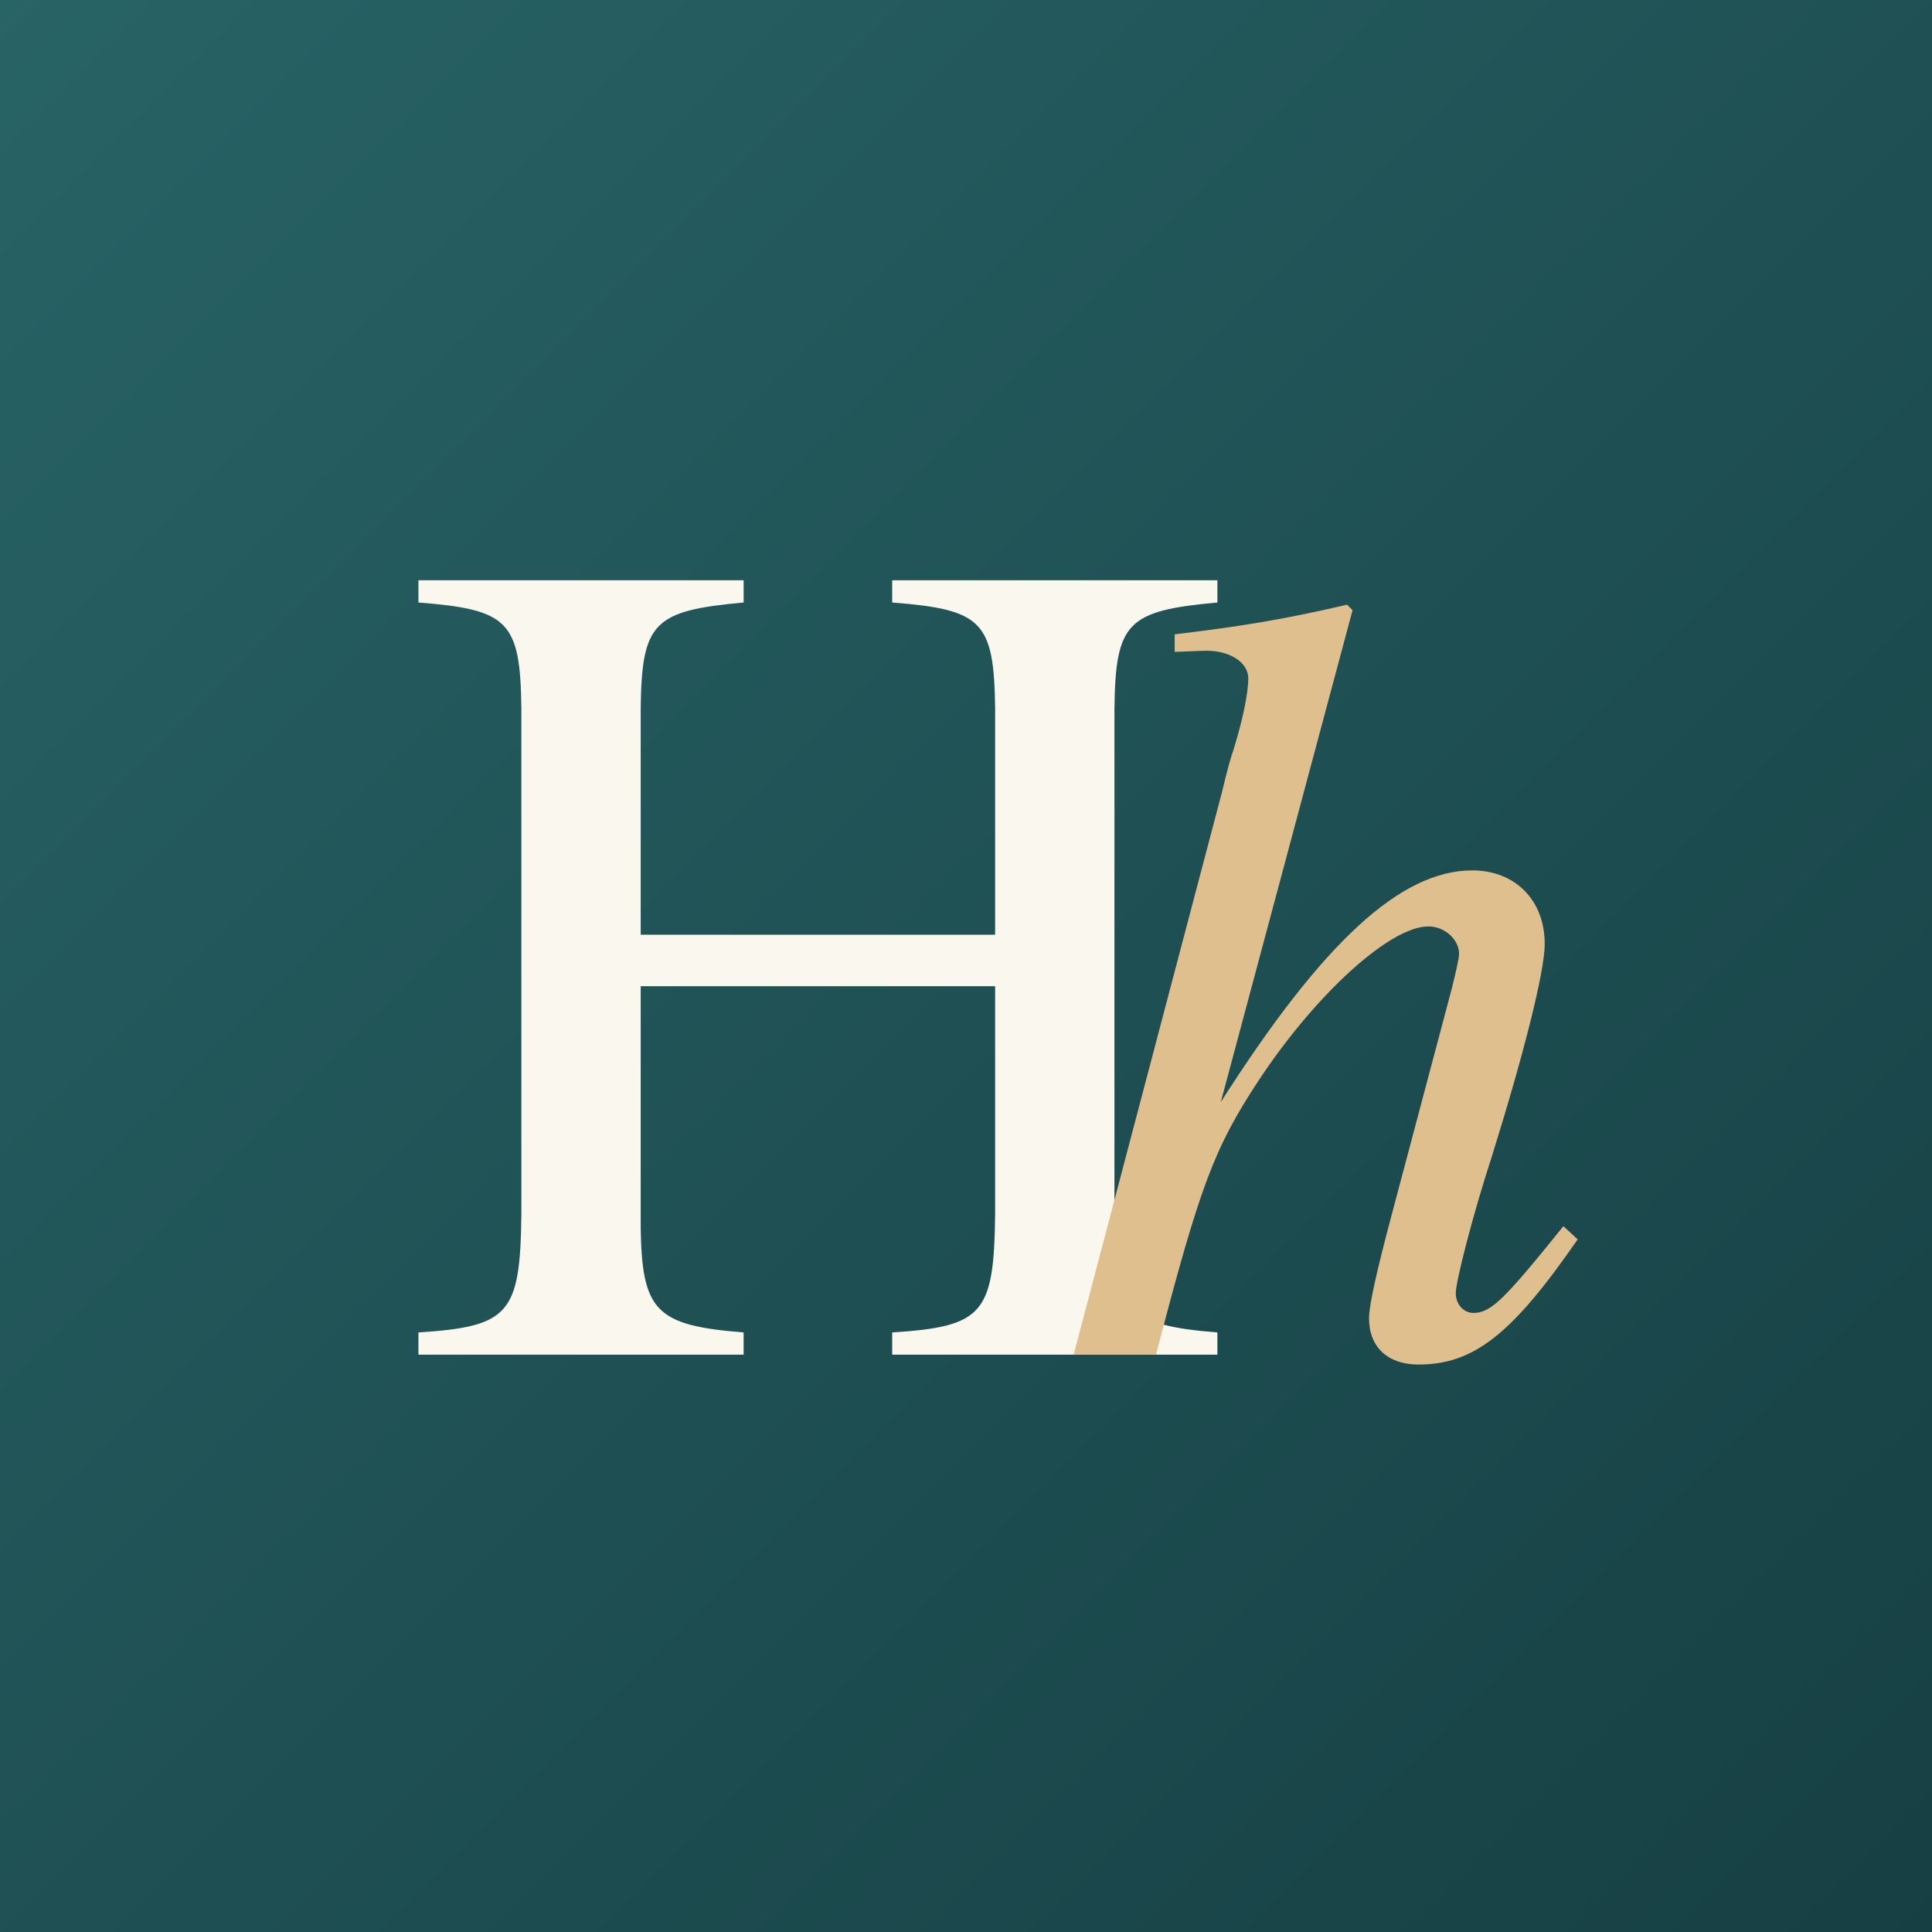
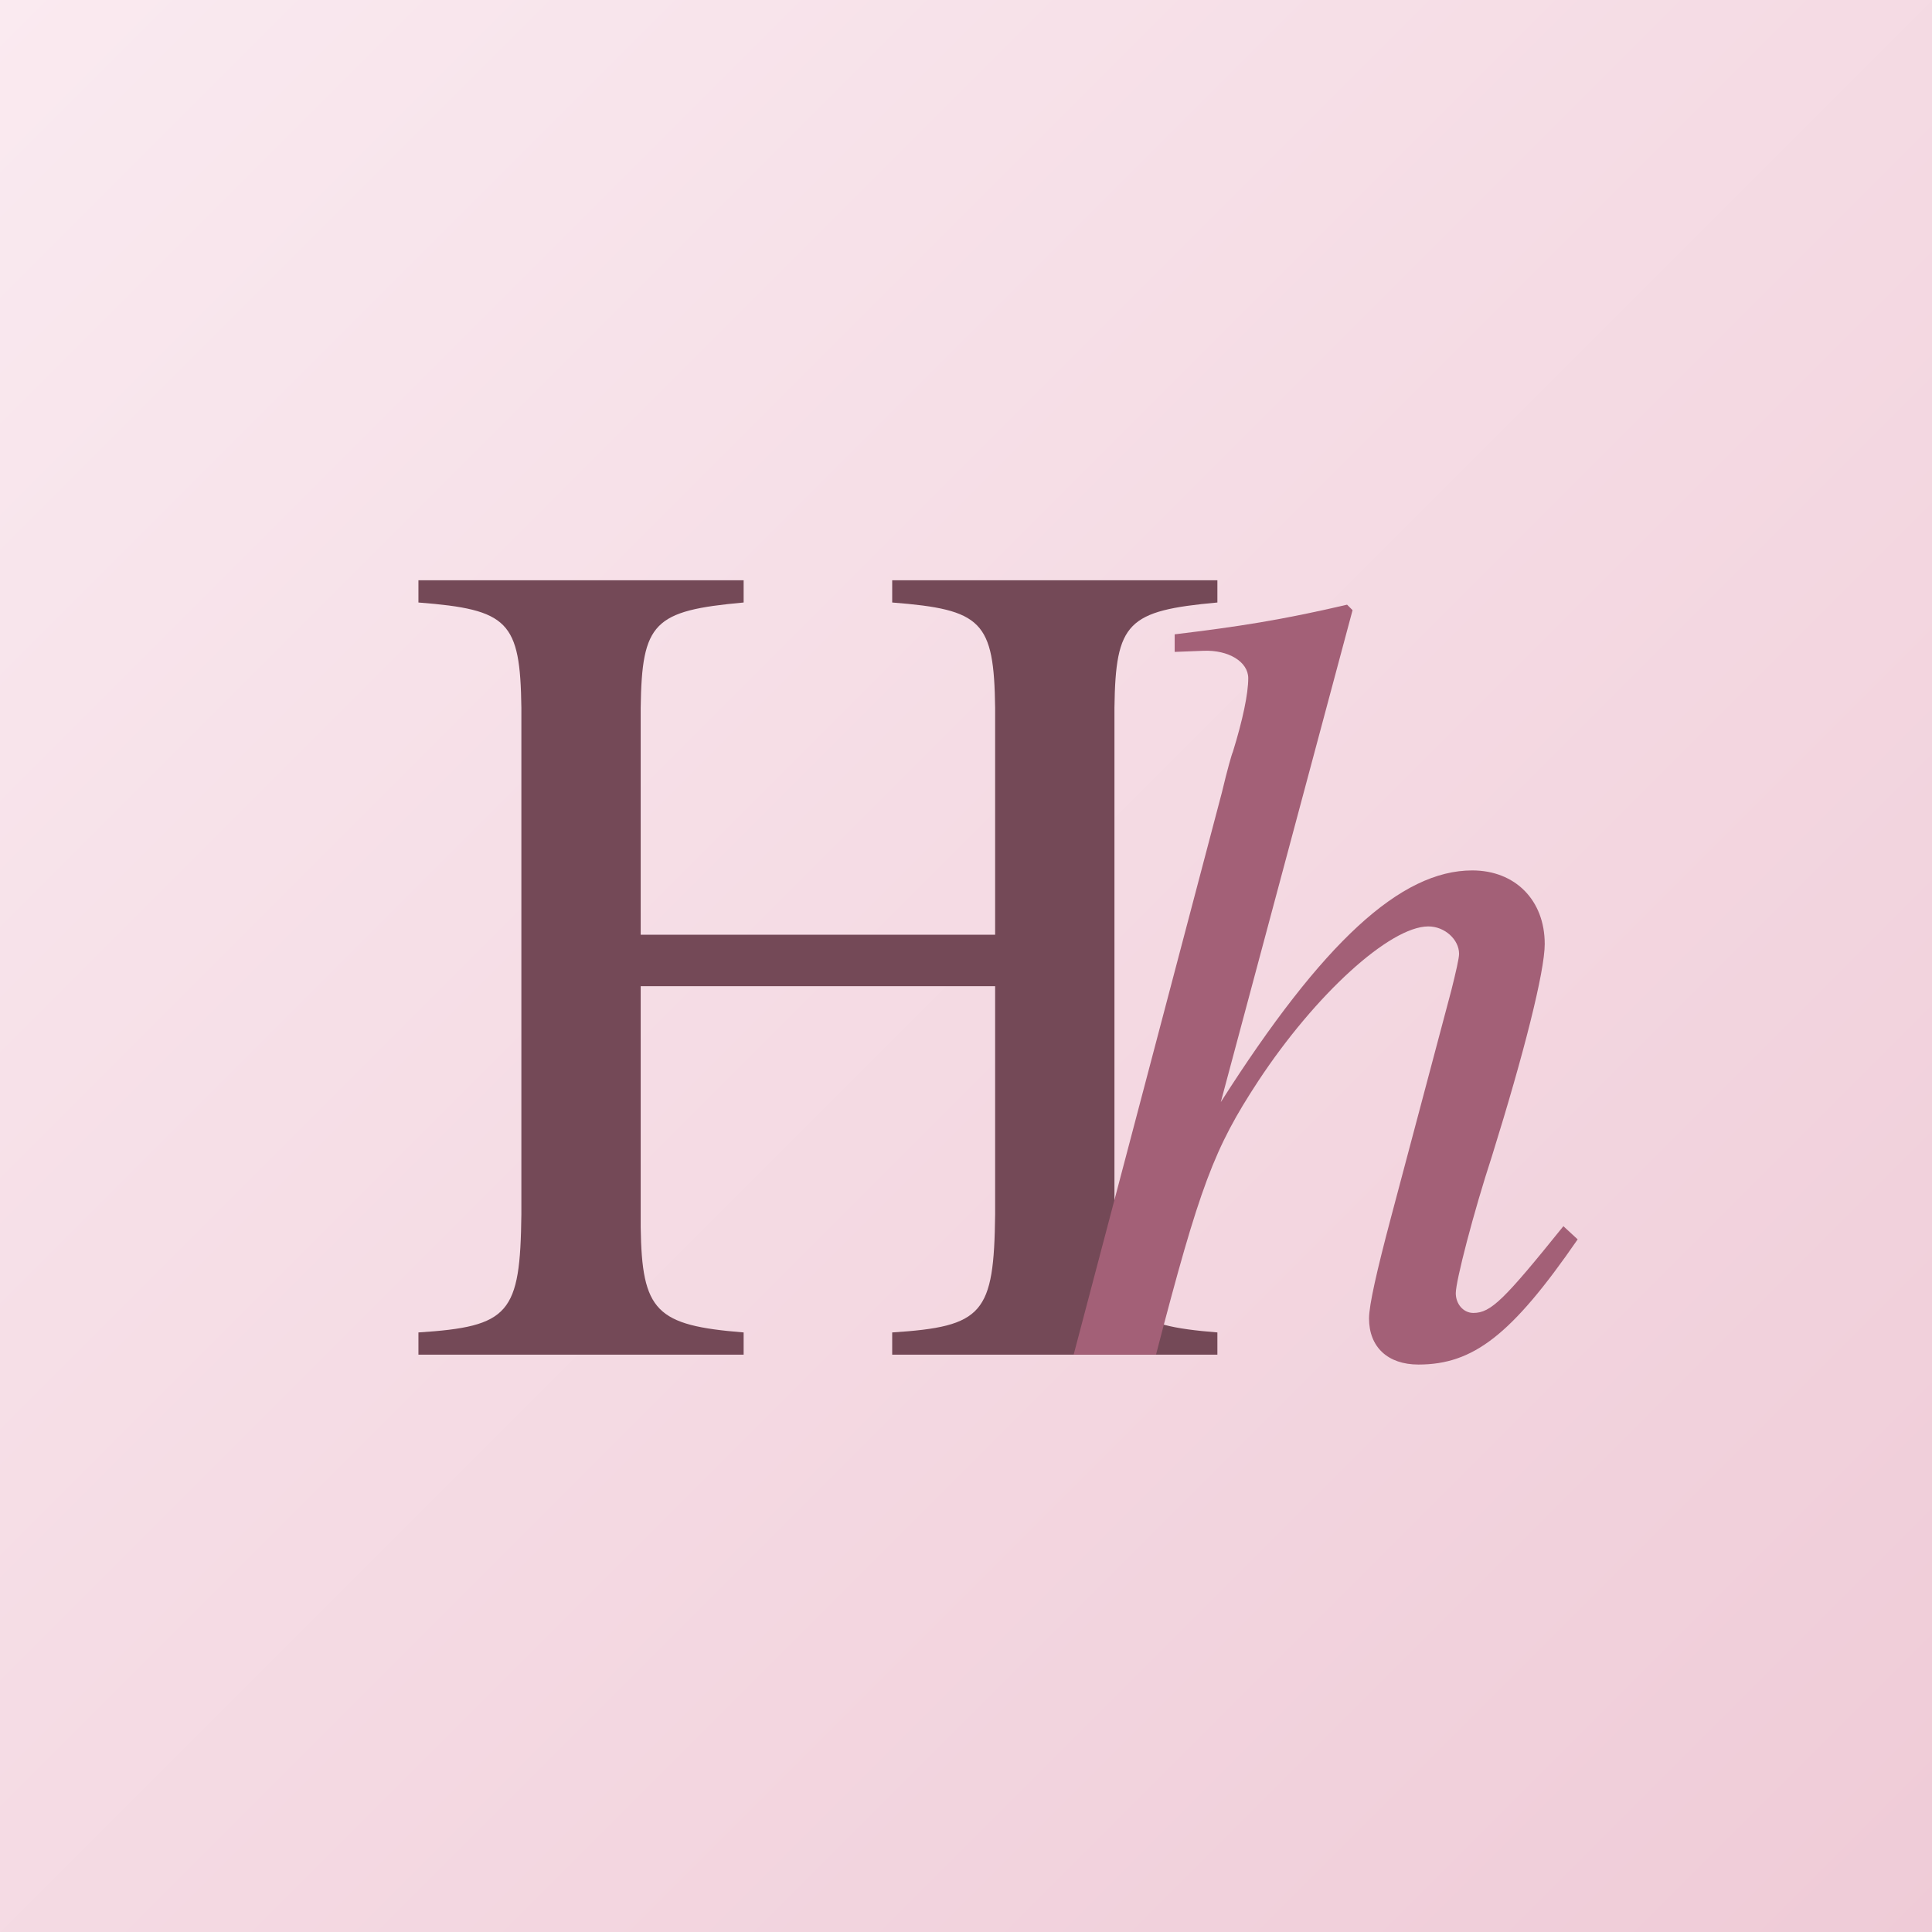
<svg xmlns="http://www.w3.org/2000/svg" viewBox="0 0 512 512" role="img" aria-labelledby="title">
  <defs>
-     <linearGradient id="teal" x1="0" y1="0" x2="1" y2="1">
-       <stop stop-color="#286366" />
-       <stop offset="1" stop-color="#163f43" />
+     <linearGradient id="blush" x1="0" y1="0" x2="1" y2="1">
+       <stop stop-color="#faeaf0" />
+       <stop offset="1" stop-color="#efcbd7" />
    </linearGradient>
  </defs>
-   <rect width="512" height="512" fill="url(#teal)" />
-   <path fill="#faf7ef" d="M110.89 359.0H197.07V353.11C173.82 351.25 170.1 347.53 169.79 325.21V261.35H263.72V321.8C263.41 348.15 260.62 351.56 236.44 353.11V359.0H322.62V353.11C299.37 351.25 295.65 347.53 295.34 325.21V187.57C295.65 164.94 298.75 161.84 322.62 159.67V153.78H236.44V159.67C260.31 161.53 263.41 164.63 263.72 187.57V247.71H169.79V187.57C170.1 164.94 173.2 161.84 197.07 159.67V153.78H110.89V159.67C134.76 161.53 137.86 164.63 138.17 187.57V321.8C137.86 348.15 135.07 351.56 110.89 353.11Z" />
-   <path fill="#dfbf8e" d="M414.315 324.953C398.601 344.45 395.109 347.942 390.453 347.942C387.834 347.942 385.797 345.614 385.797 342.704C385.797 339.503 390.453 321.461 395.4 306.329C403.839 279.266 409.368 257.441 409.368 250.166C409.368 238.526 401.511 230.669 390.162 230.669C371.247 230.669 350.586 249.584 323.523 292.07L358.443 161.702L356.988 160.247C339.528 164.321 328.179 166.067 311.301 168.104V172.76L318.867 172.469C325.56 172.178 330.798 175.379 330.798 179.744C330.798 183.818 329.343 190.802 326.724 199.241C326.433 199.823 325.269 203.897 323.814 210.008L284.529 359.0H306.354C317.994 314.186 321.777 304.292 333.417 286.541C348.549 263.552 368.337 245.51 378.522 245.51C382.887 245.51 386.67 249.002 386.67 252.785C386.67 253.949 385.797 257.732 384.633 262.388L368.628 322.625C364.845 336.884 362.808 345.905 362.808 349.397C362.808 356.963 367.755 361.619 375.903 361.619C390.453 361.619 400.638 353.762 418.098 328.445Z" />
+   <rect width="512" height="512" fill="url(#blush)" />
+   <path fill="#744957" d="M110.89 359.0H197.07V353.11C173.82 351.25 170.1 347.53 169.79 325.21V261.35H263.72V321.8C263.41 348.15 260.62 351.56 236.44 353.11V359.0H322.62V353.11C299.37 351.25 295.65 347.53 295.34 325.21V187.57C295.65 164.94 298.75 161.84 322.62 159.67V153.78H236.44V159.67C260.31 161.53 263.41 164.63 263.72 187.57V247.71H169.79V187.57C170.1 164.94 173.2 161.84 197.07 159.67V153.78H110.89V159.67C134.76 161.53 137.86 164.63 138.17 187.57V321.8C137.86 348.15 135.07 351.56 110.89 353.11Z" />
+   <path fill="#a36077" d="M414.315 324.953C398.601 344.45 395.109 347.942 390.453 347.942C387.834 347.942 385.797 345.614 385.797 342.704C385.797 339.503 390.453 321.461 395.4 306.329C403.839 279.266 409.368 257.441 409.368 250.166C409.368 238.526 401.511 230.669 390.162 230.669C371.247 230.669 350.586 249.584 323.523 292.07L358.443 161.702L356.988 160.247C339.528 164.321 328.179 166.067 311.301 168.104V172.76L318.867 172.469C325.56 172.178 330.798 175.379 330.798 179.744C330.798 183.818 329.343 190.802 326.724 199.241C326.433 199.823 325.269 203.897 323.814 210.008L284.529 359.0H306.354C317.994 314.186 321.777 304.292 333.417 286.541C348.549 263.552 368.337 245.51 378.522 245.51C382.887 245.51 386.67 249.002 386.67 252.785C386.67 253.949 385.797 257.732 384.633 262.388L368.628 322.625C364.845 336.884 362.808 345.905 362.808 349.397C362.808 356.963 367.755 361.619 375.903 361.619C390.453 361.619 400.638 353.762 418.098 328.445Z" />
</svg>
